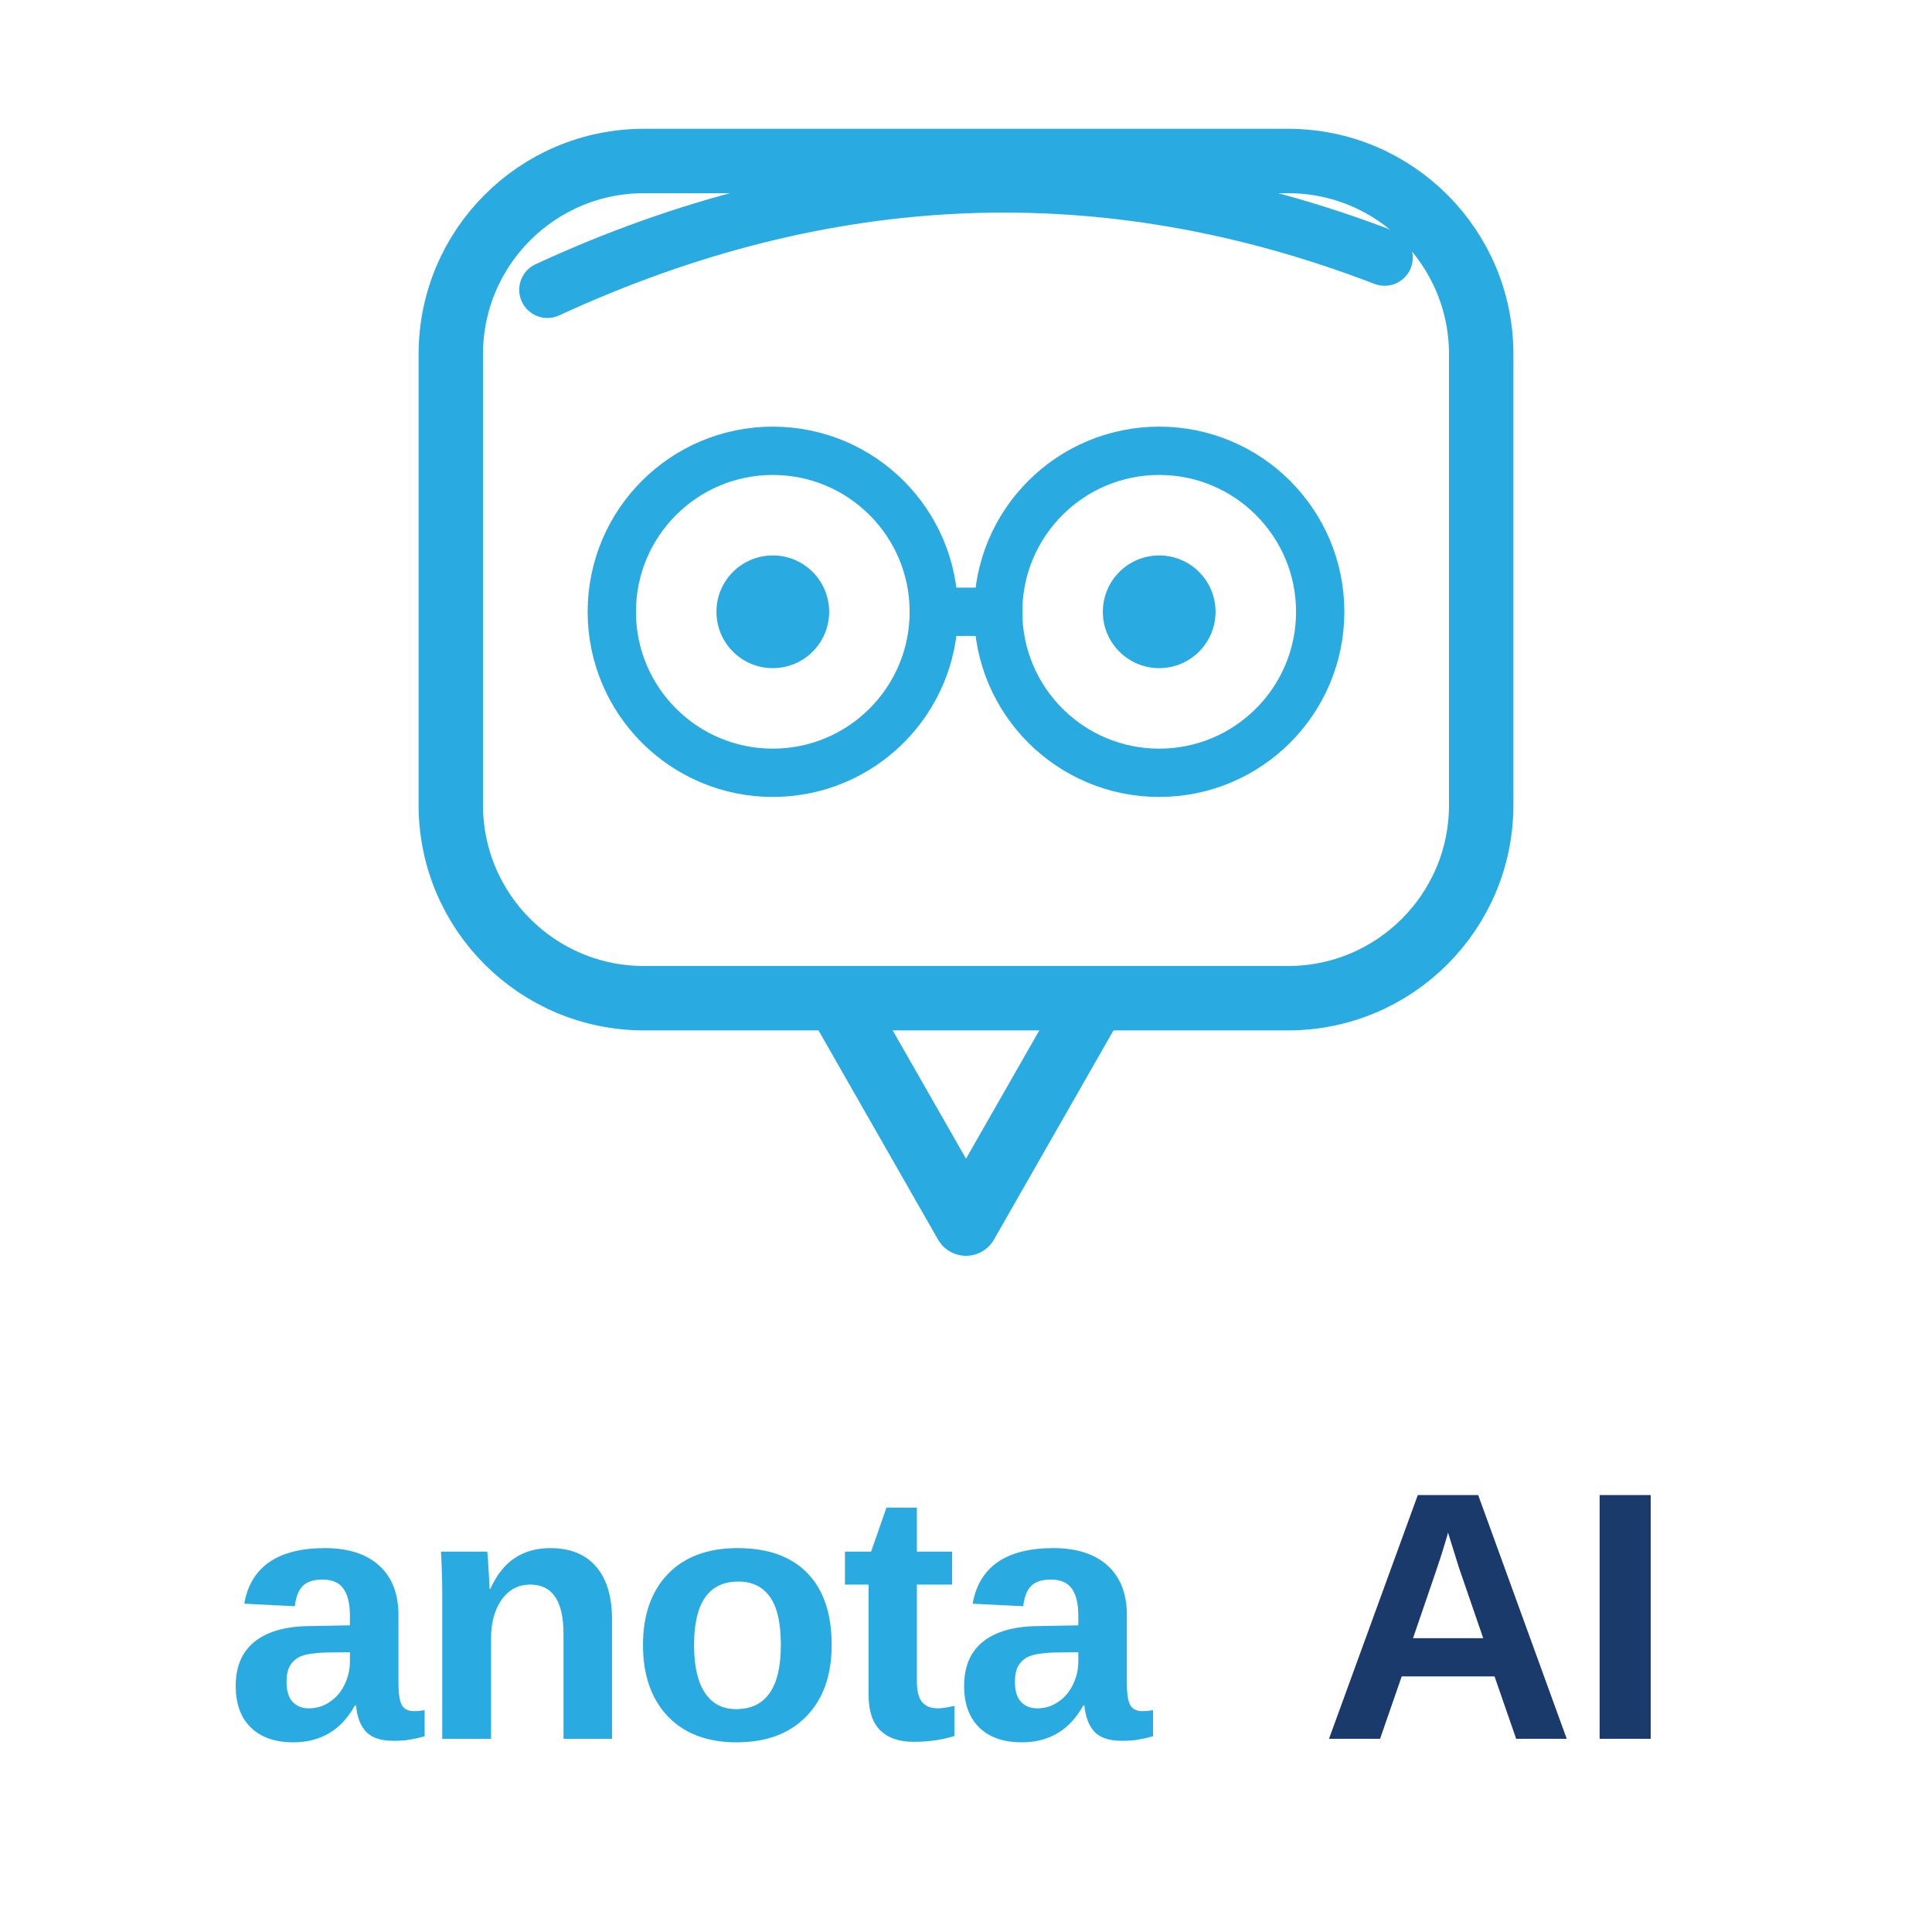
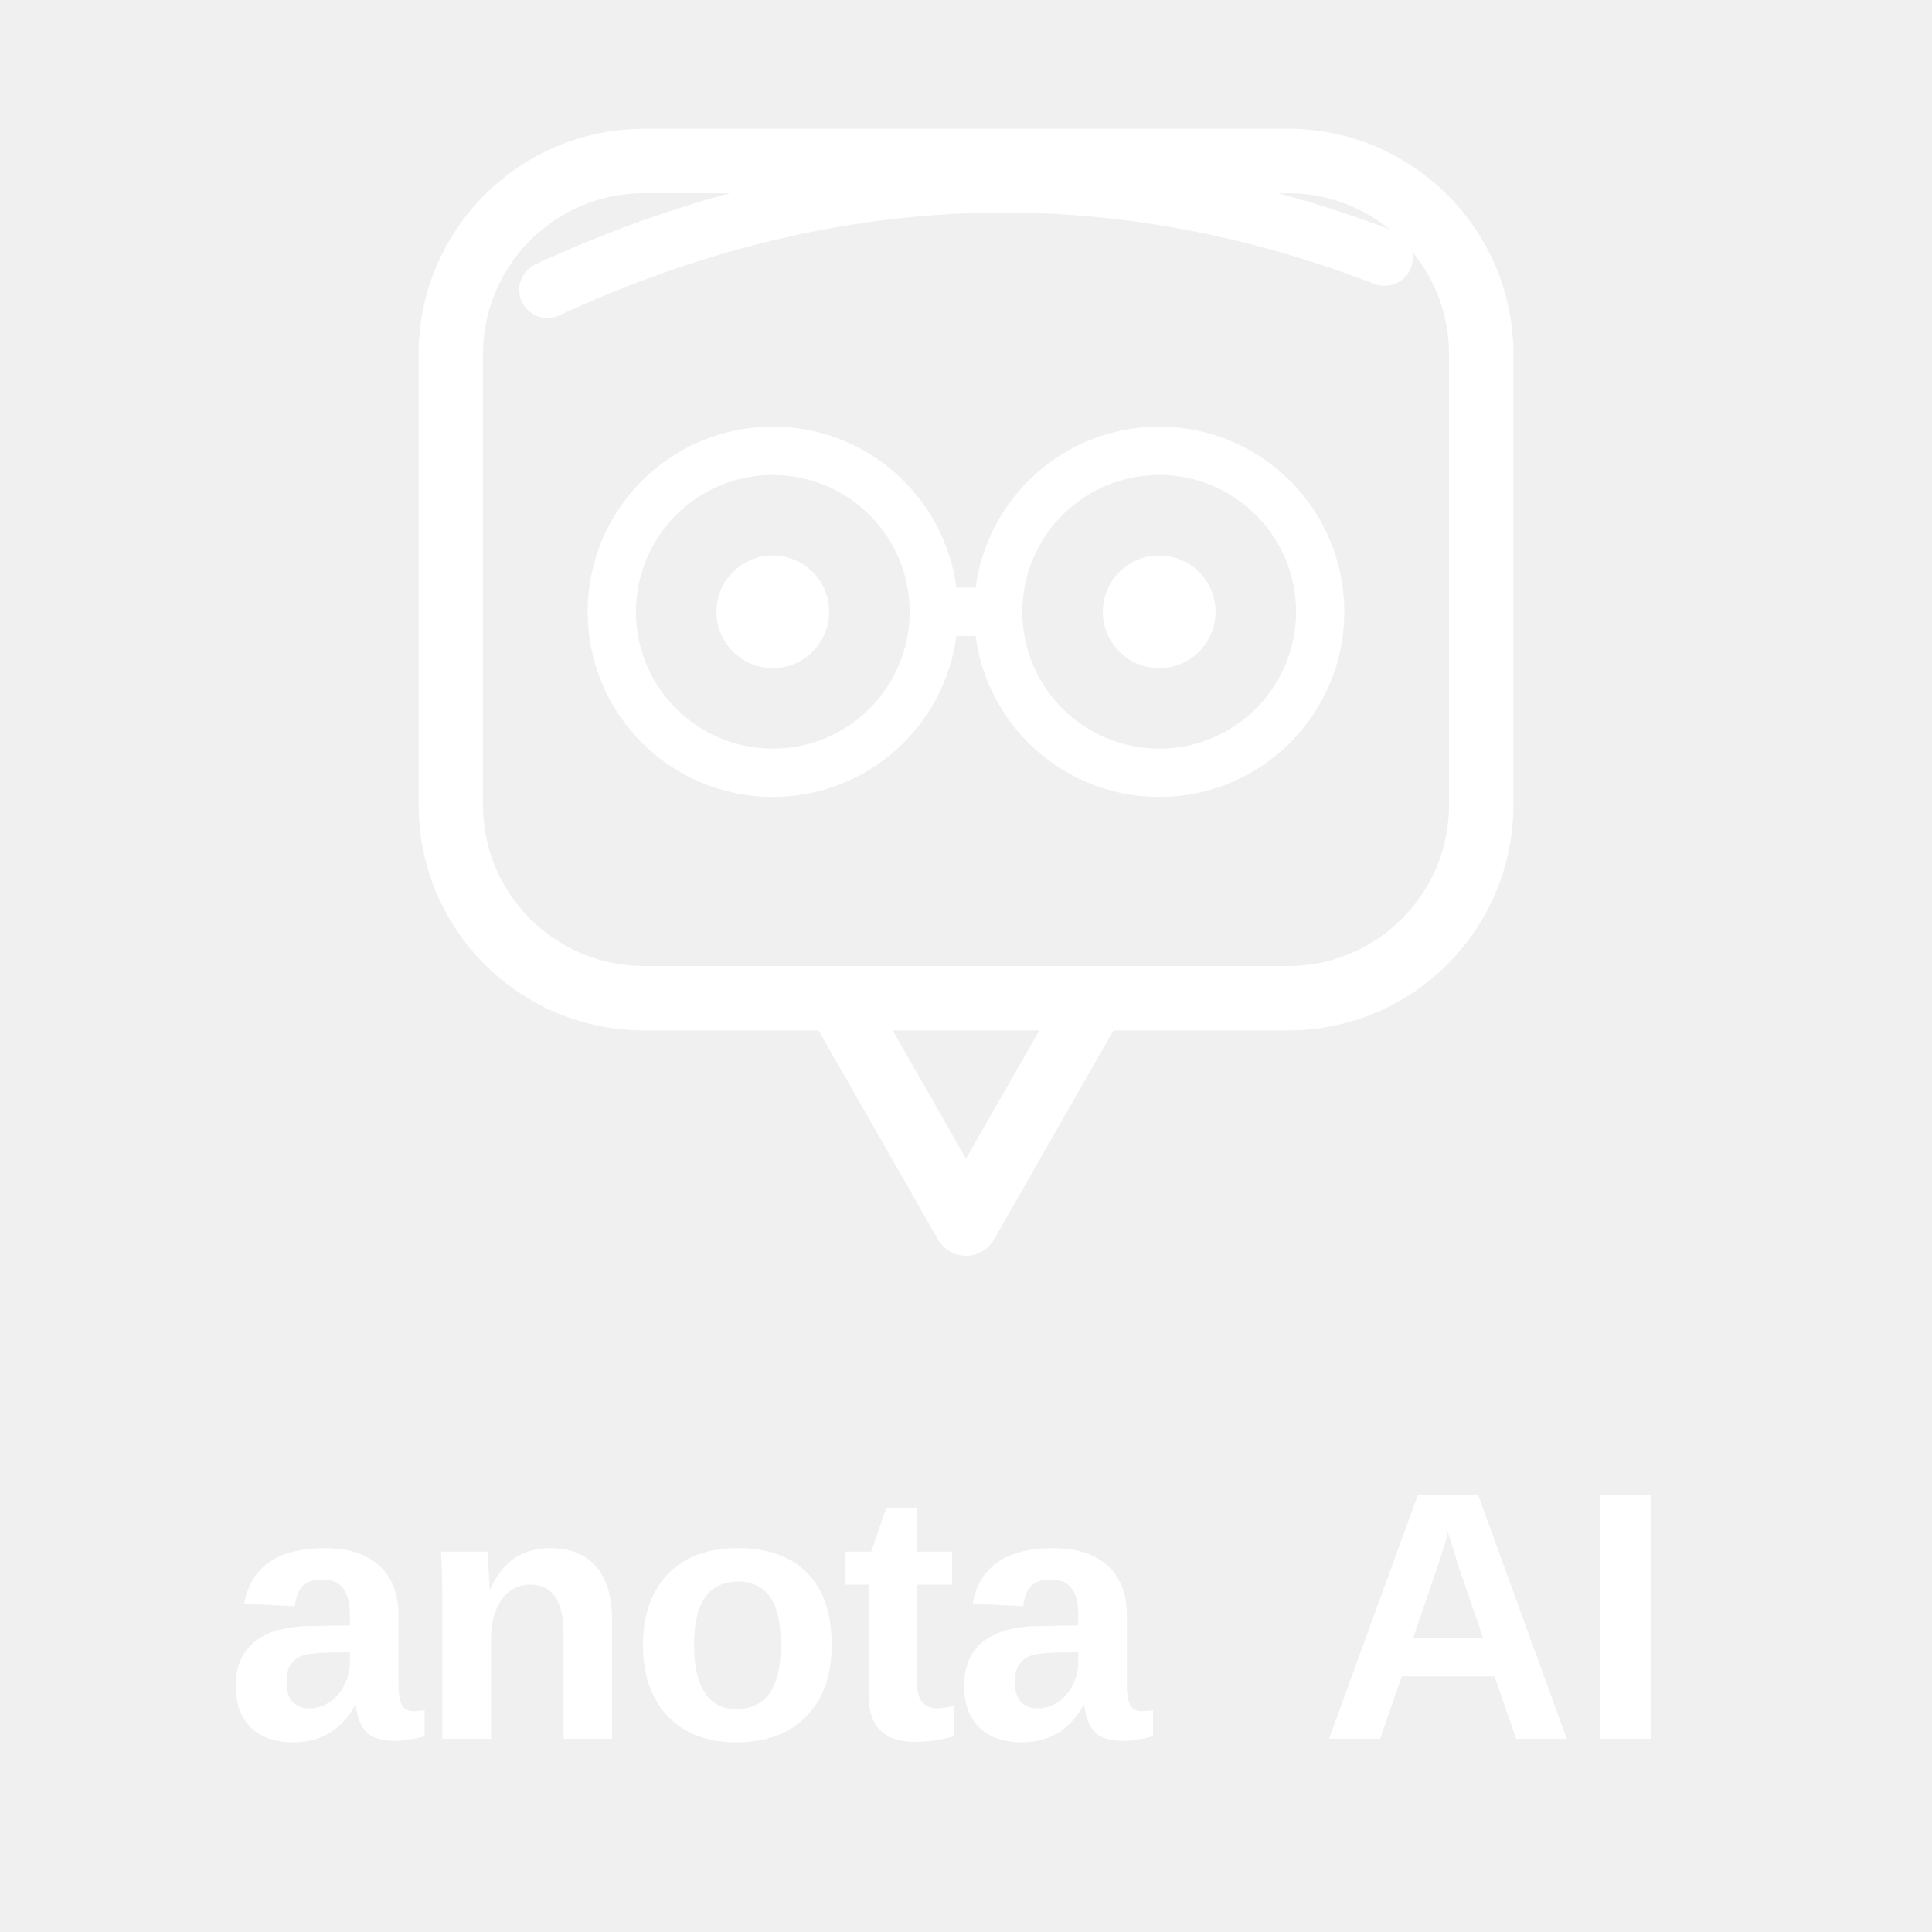
<svg xmlns="http://www.w3.org/2000/svg" viewBox="0 0 120 120" fill="none">
-   <rect width="120" height="120" fill="#FFFFFF" />
-   <rect x="28" y="10" width="64" height="52" rx="12" stroke="#29ABE2" stroke-width="4" fill="none" />
-   <path d="M52 62 L60 76 L68 62" stroke="#29ABE2" stroke-width="4" stroke-linejoin="round" fill="none" />
-   <path d="M34 18 Q60 6 86 16" stroke="#29ABE2" stroke-width="3.5" stroke-linecap="round" fill="none" />
-   <circle cx="48" cy="38" r="10" stroke="#29ABE2" stroke-width="3" fill="none" />
-   <circle cx="72" cy="38" r="10" stroke="#29ABE2" stroke-width="3" fill="none" />
-   <line x1="58" y1="38" x2="62" y2="38" stroke="#29ABE2" stroke-width="3" stroke-linecap="round" />
-   <circle cx="48" cy="38" r="3.5" fill="#29ABE2" />
-   <circle cx="72" cy="38" r="3.5" fill="#29ABE2" />
-   <text x="14" y="108" font-family="'Nunito', 'Varela Round', 'Arial Rounded MT Bold', Arial, sans-serif" font-size="22" font-weight="700" fill="#29ABE2" letter-spacing="-0.3">anota</text>
-   <text x="82" y="108" font-family="'Nunito', 'Varela Round', Arial, sans-serif" font-size="22" font-weight="800" fill="#1A3A6B">AI</text>
+   <rect x="28" y="10" width="64" height="52" rx="12" stroke="white" stroke-width="4" fill="none" />
+   <path d="M52 62 L60 76 L68 62" stroke="white" stroke-width="4" stroke-linejoin="round" fill="none" />
+   <path d="M34 18 Q60 6 86 16" stroke="white" stroke-width="3.5" stroke-linecap="round" fill="none" />
+   <circle cx="48" cy="38" r="10" stroke="white" stroke-width="3" fill="none" />
+   <circle cx="72" cy="38" r="10" stroke="white" stroke-width="3" fill="none" />
+   <line x1="58" y1="38" x2="62" y2="38" stroke="white" stroke-width="3" stroke-linecap="round" />
+   <circle cx="48" cy="38" r="3.5" fill="white" />
+   <circle cx="72" cy="38" r="3.5" fill="white" />
+   <text x="14" y="108" font-family="'Nunito', 'Varela Round', 'Arial Rounded MT Bold', Arial, sans-serif" font-size="22" font-weight="700" fill="white" letter-spacing="-0.3">anota</text>
+   <text x="82" y="108" font-family="'Nunito', 'Varela Round', Arial, sans-serif" font-size="22" font-weight="800" fill="white">AI</text>
</svg>
